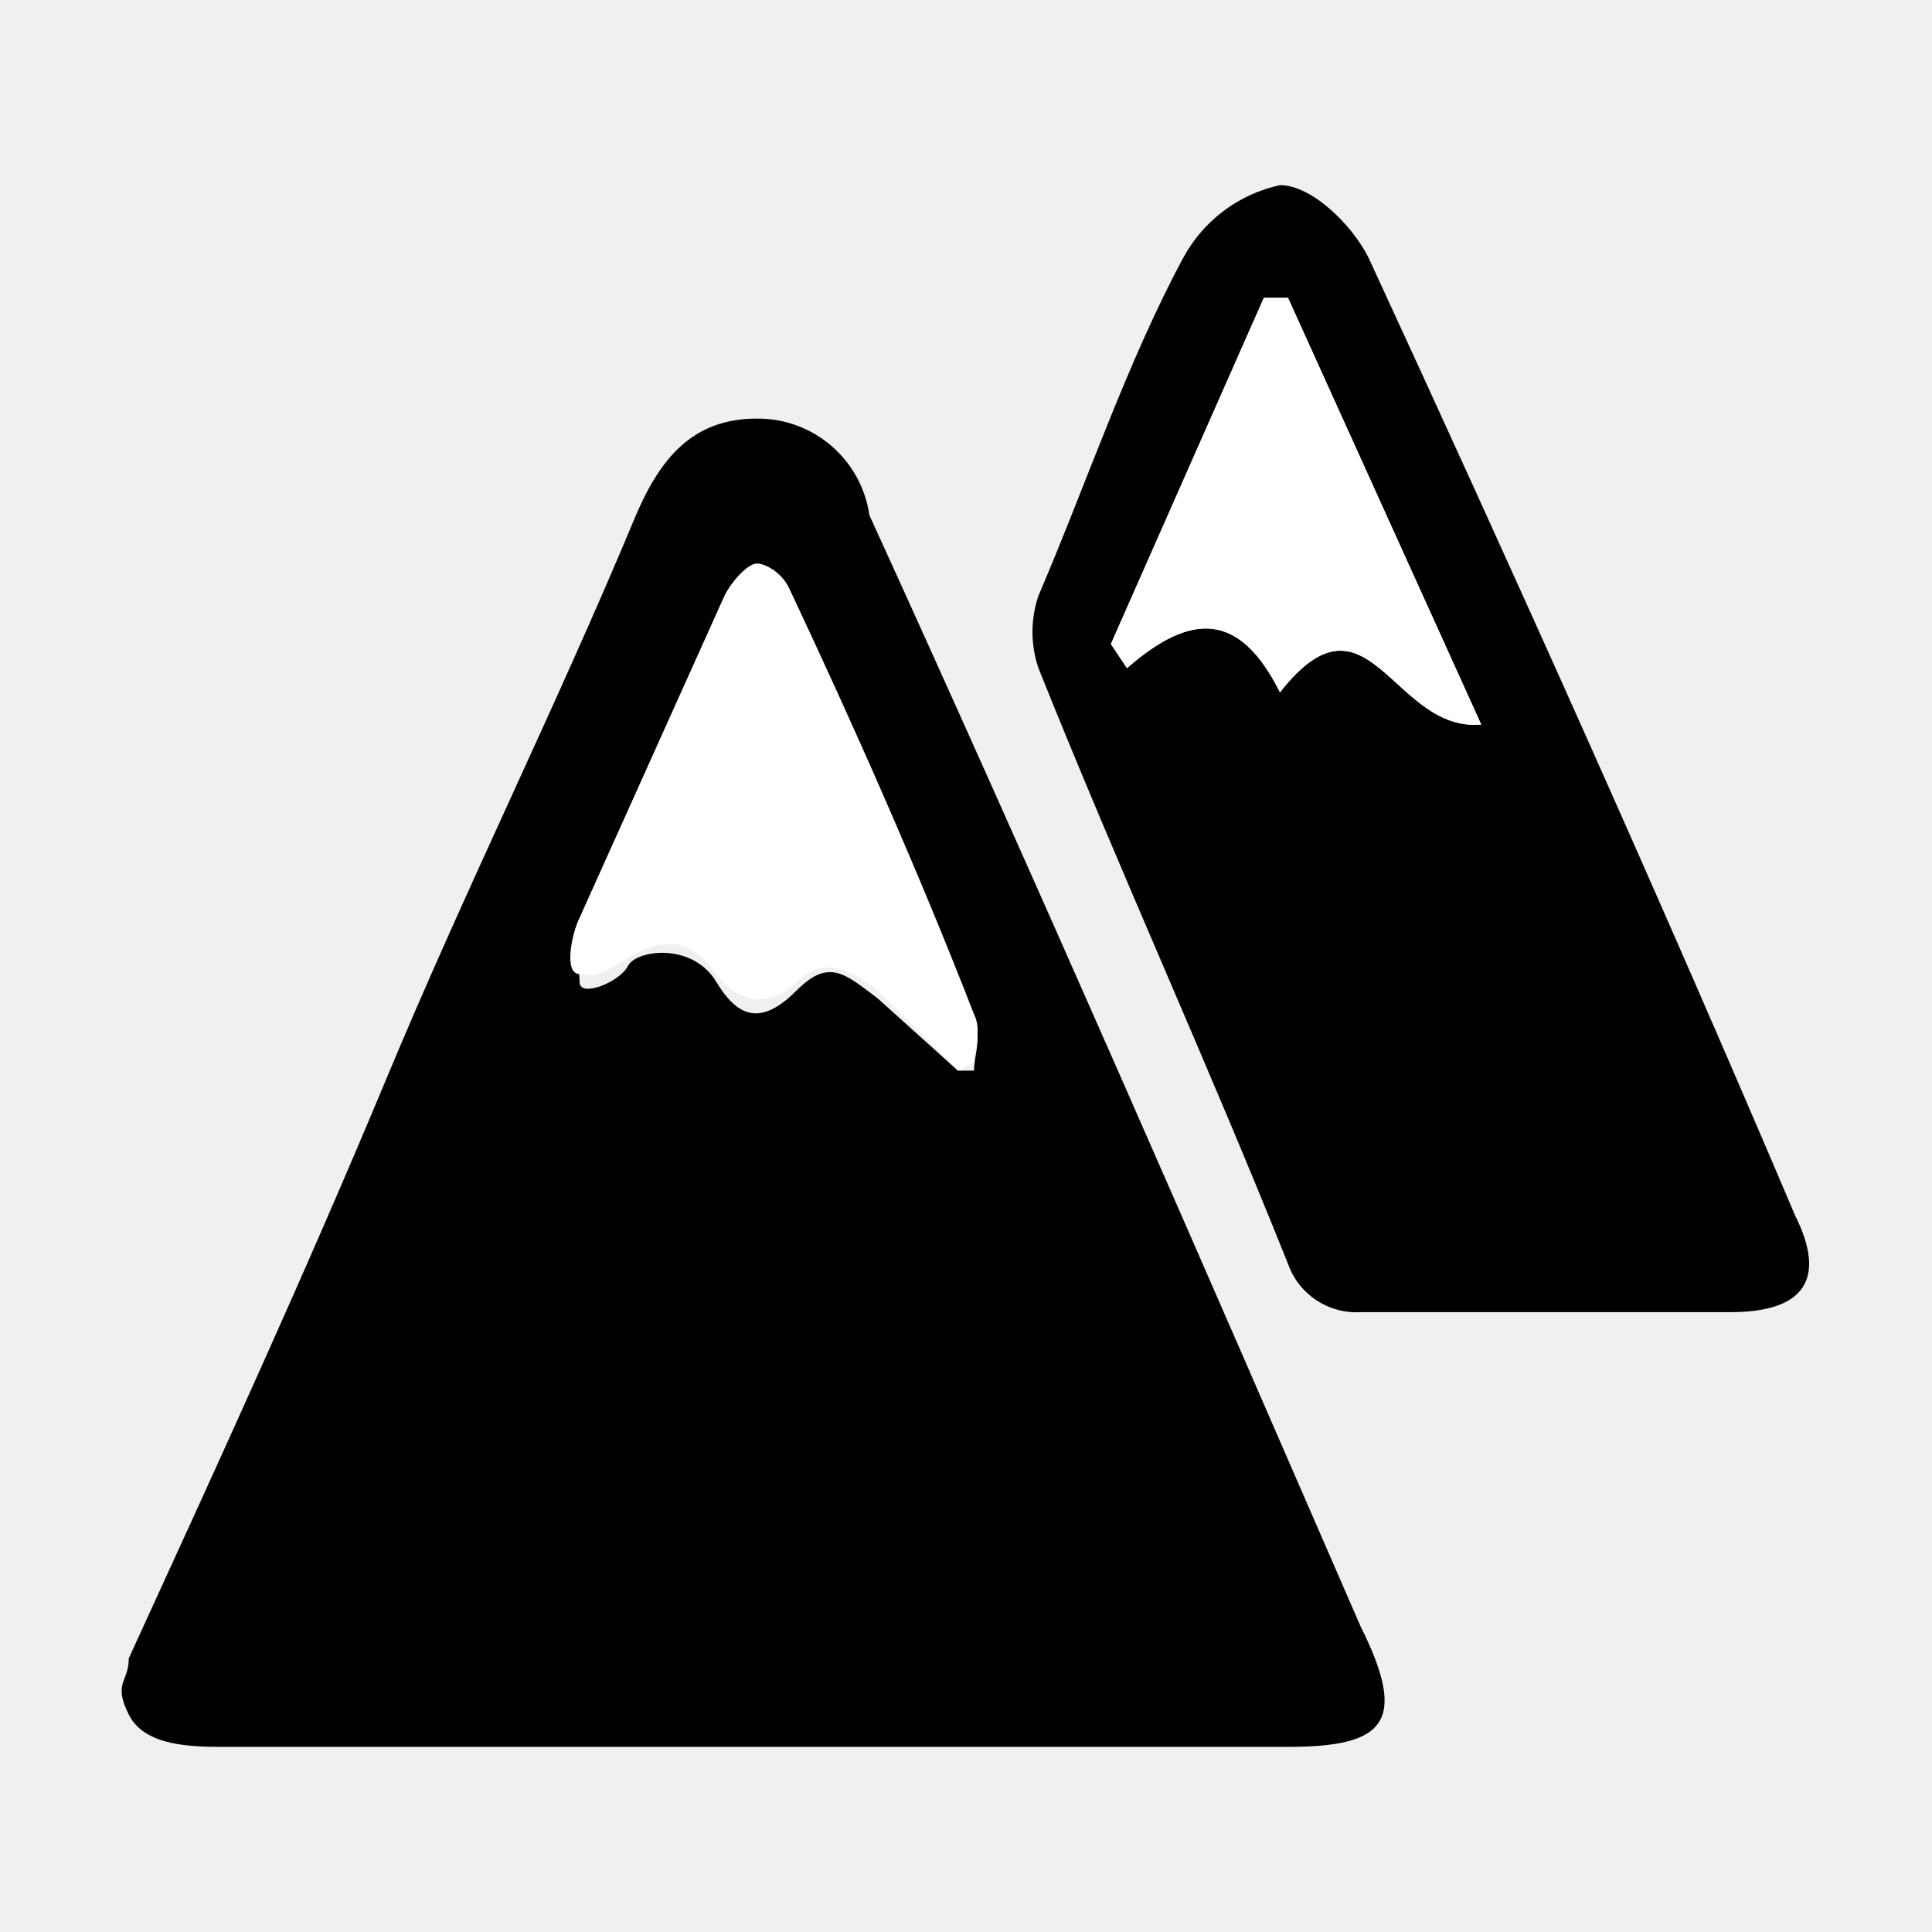
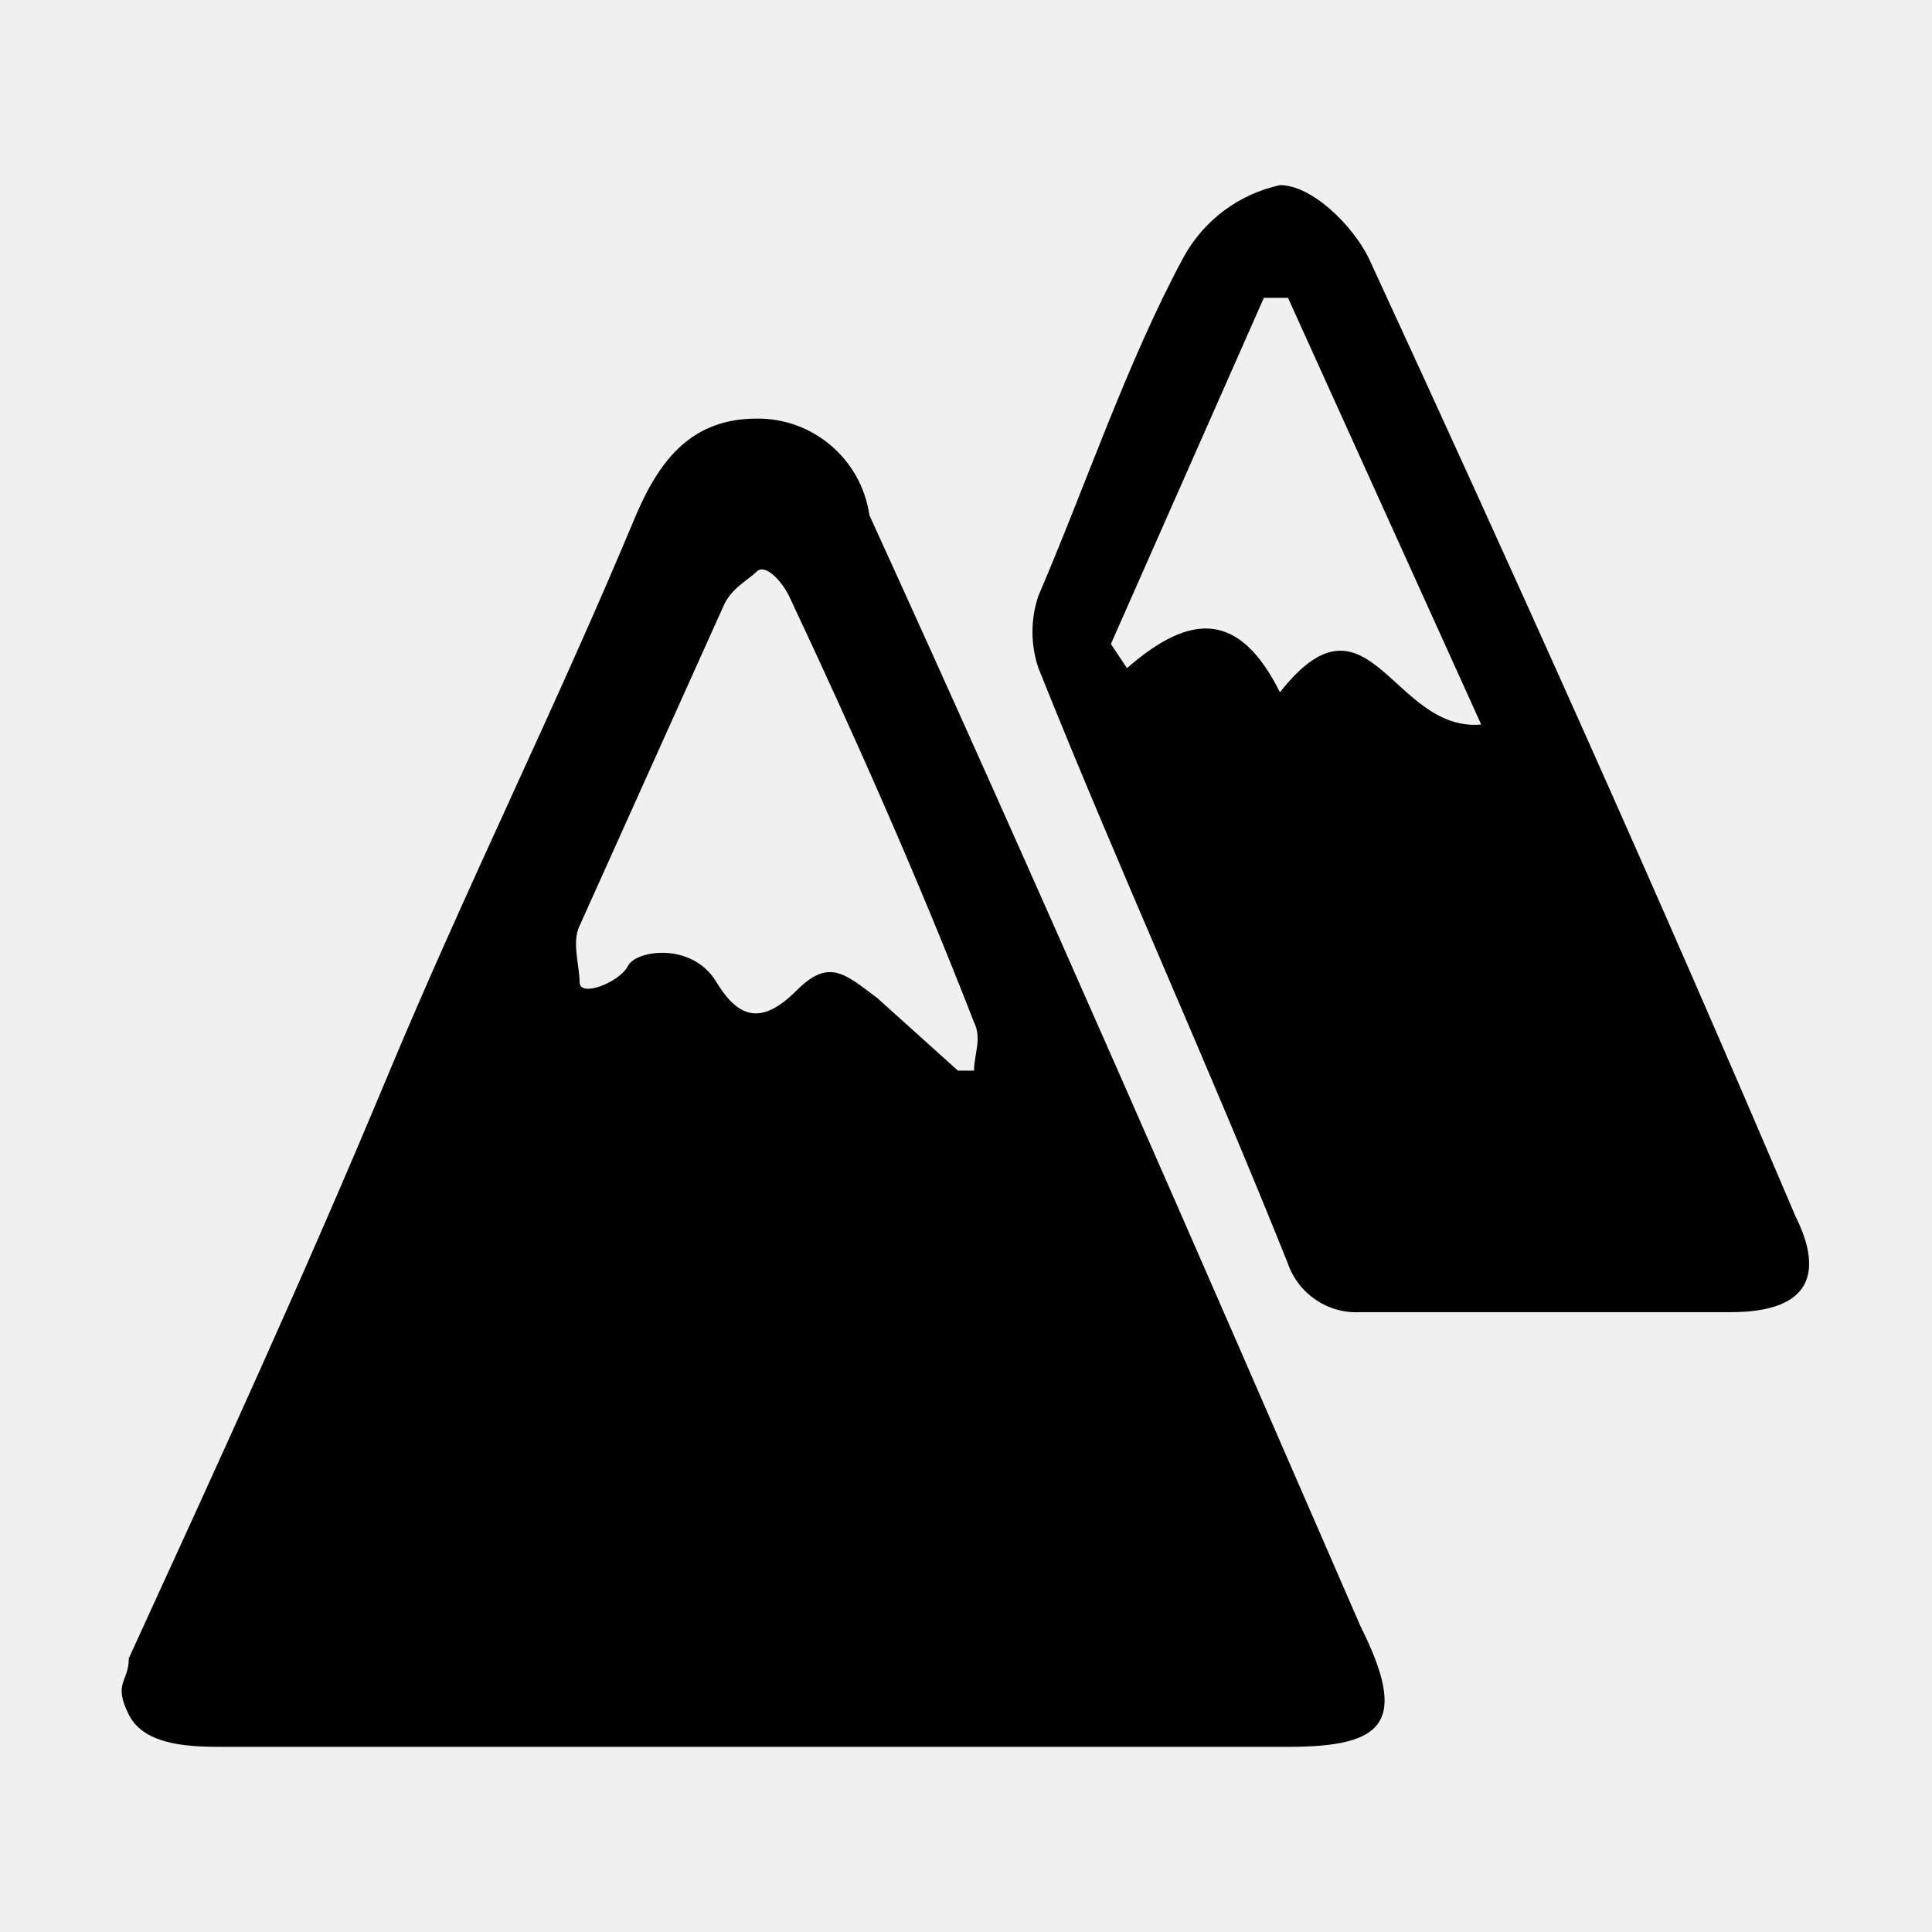
<svg xmlns="http://www.w3.org/2000/svg" id="Capa_1" data-name="Capa 1" height="54px" viewBox="0 0 24 24" width="54px" fill="#000000">
-   <path d="M19.2,16.3h2.3c.9,0,1.2-.4.8-1.2-1.7-4-3.5-8-5.3-11.9-.2-.4-.7-.9-1.1-.9a1.8,1.8,0,0,0-1.2.9C14,4.5,13.5,6,12.9,7.4a1.4,1.4,0,0,0,0,.9c1,2.5,2.1,4.9,3.1,7.4a.9.9,0,0,0,.9.6Z" fill="#fff" />
+   <path d="M19.2,16.3h2.3c.9,0,1.2-.4.8-1.2-1.7-4-3.5-8-5.3-11.9-.2-.4-.7-.9-1.1-.9a1.8,1.8,0,0,0-1.2.9C14,4.5,13.5,6,12.9,7.4a1.4,1.4,0,0,0,0,.9c1,2.5,2.1,4.9,3.1,7.4a.9.9,0,0,0,.9.6Z" fill="none" />
  <path d="M1.6,20.6c1.1-2.4,2.2-4.8,3.2-7.2s2.1-4.6,3.1-7c.3-.7.7-1.2,1.5-1.2a1.4,1.4,0,0,1,1.4,1.2c2.1,4.6,4.1,9.2,6.1,13.8.6,1.2.3,1.5-.9,1.5H2.8c-.4,0-1,0-1.2-.4S1.6,20.9,1.6,20.6Zm10.3-7.3h.2c0-.2.1-.4,0-.6-.7-1.8-1.5-3.6-2.3-5.3-.1-.2-.3-.4-.4-.3s-.3.2-.4.4l-1.8,4c-.1.2,0,.5,0,.7s.5,0,.6-.2.8-.3,1.1.2.6.5,1,.1.6-.2,1,.1Z" />
  <path d="M19.2,16.3H16.9a.9.9,0,0,1-.9-.6c-1-2.5-2.1-4.9-3.1-7.4a1.4,1.4,0,0,1,0-.9C13.5,6,14,4.5,14.7,3.2a1.8,1.8,0,0,1,1.2-.9c.4,0,.9.5,1.1.9,1.8,3.9,3.6,7.9,5.3,11.9.4.8.1,1.2-.8,1.2ZM13.8,8l.2.3c.8-.7,1.4-.7,1.9.3,1.1-1.4,1.4.5,2.5.4L16,3.7h-.3Z" />
-   <path d="M11.9,13.3l-1-1c-.4-.3-.7-.4-1-.1s-.7.3-1-.1-.6-.5-1.1-.2-.4.2-.6.2-.1-.5,0-.7L9,7.4c.1-.2.3-.4.4-.4s.3.1.4.3c.8,1.7,1.6,3.5,2.3,5.3.1.2,0,.4,0,.6Z" fill="#fff" />
-   <path d="M13.8,8l1.9-4.3H16L18.4,9c-1.1.1-1.4-1.8-2.5-.4-.5-1-1.1-1-1.9-.3Z" fill="#fff" />
+   <path d="M11.9,13.3l-1-1c-.4-.3-.7-.4-1-.1s-.7.3-1-.1-.6-.5-1.1-.2-.4.2-.6.2-.1-.5,0-.7L9,7.4c.1-.2.3-.4.4-.4s.3.1.4.3c.8,1.7,1.6,3.5,2.3,5.3.1.2,0,.4,0,.6Z" fill="none" />
+   <path d="M13.8,8l1.9-4.3H16L18.4,9c-1.1.1-1.4-1.8-2.5-.4-.5-1-1.1-1-1.9-.3Z" fill="none" />
</svg>
